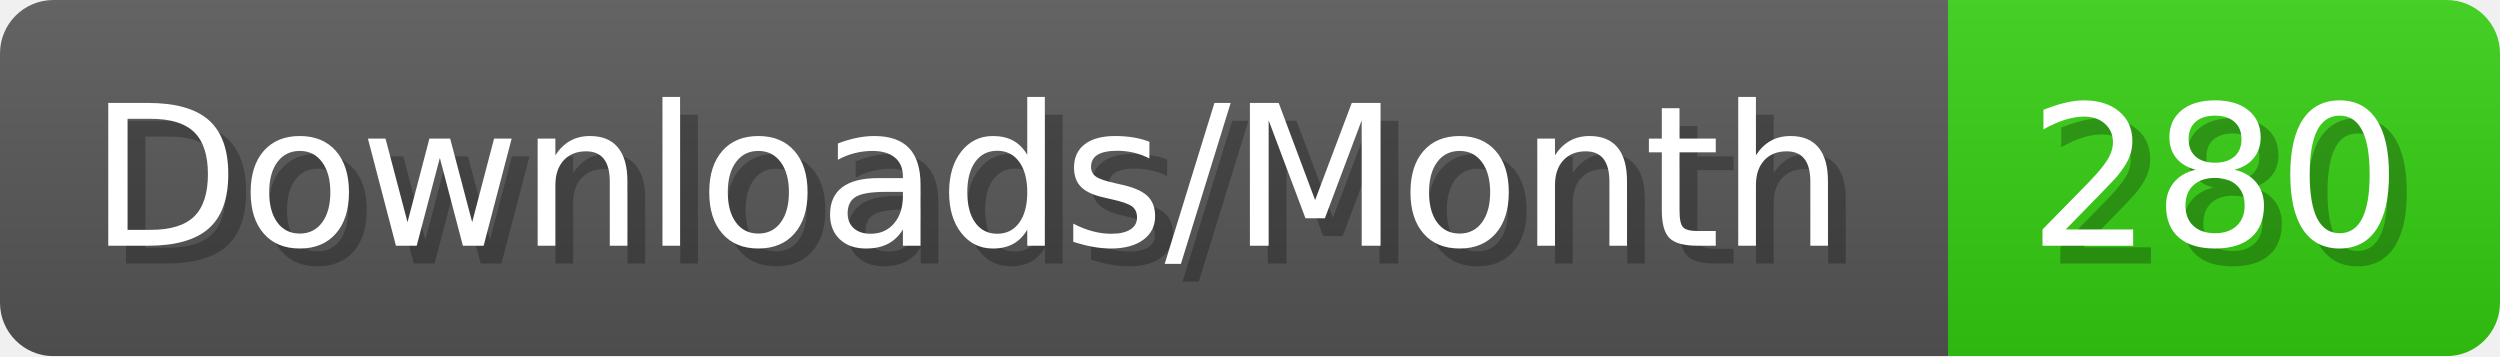
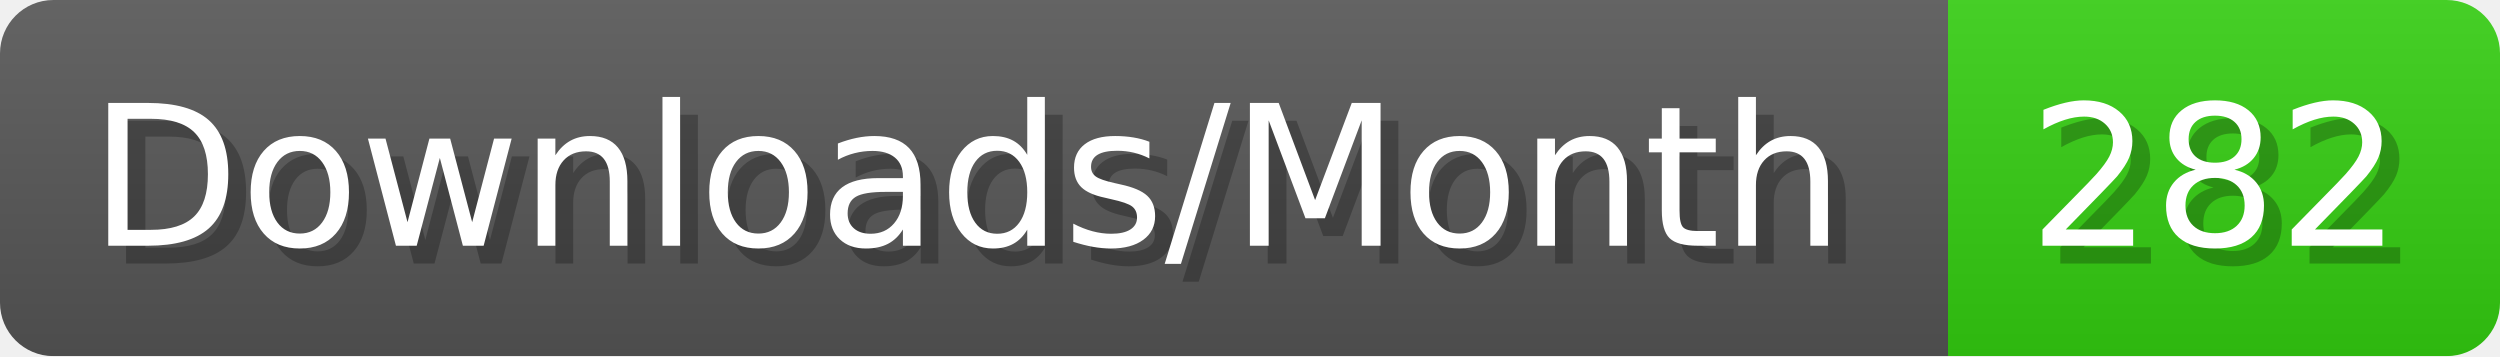
- <svg xmlns="http://www.w3.org/2000/svg" width="140.4" height="20" viewBox="0 0 1404 200" role="img" aria-label="Downloads/Month: 280">
+ <svg xmlns="http://www.w3.org/2000/svg" width="140.4" height="20" viewBox="0 0 1404 200" role="img" aria-label="Downloads/Month: 282">
  <linearGradient id="YlXUI" x2="0" y2="100%">
    <stop offset="0" stop-opacity=".1" stop-color="#EEE" />
    <stop offset="1" stop-opacity=".1" />
  </linearGradient>
  <mask id="JHhop">
    <rect width="1404" height="200" rx="30" fill="#FFF" />
  </mask>
  <g mask="url(#JHhop)">
    <rect width="1094" height="200" fill="#555" />
    <rect width="310" height="200" fill="#3C1" x="1094" />
    <rect width="1404" height="200" fill="url(#YlXUI)" />
  </g>
  <g aria-hidden="true" fill="#fff" text-anchor="start" font-family="Verdana,DejaVu Sans,sans-serif" font-size="110">
    <text x="60" y="148" textLength="994" fill="#000" opacity="0.25">Downloads/Month</text>
    <text x="50" y="138" textLength="994">Downloads/Month</text>
-     <text x="1149" y="148" textLength="210" fill="#000" opacity="0.25">280</text>
-     <text x="1139" y="138" textLength="210">280</text>
+     <text x="1149" y="148" textLength="210" fill="#000" opacity="0.25">282</text>
+     <text x="1139" y="138" textLength="210">282</text>
  </g>
</svg>
